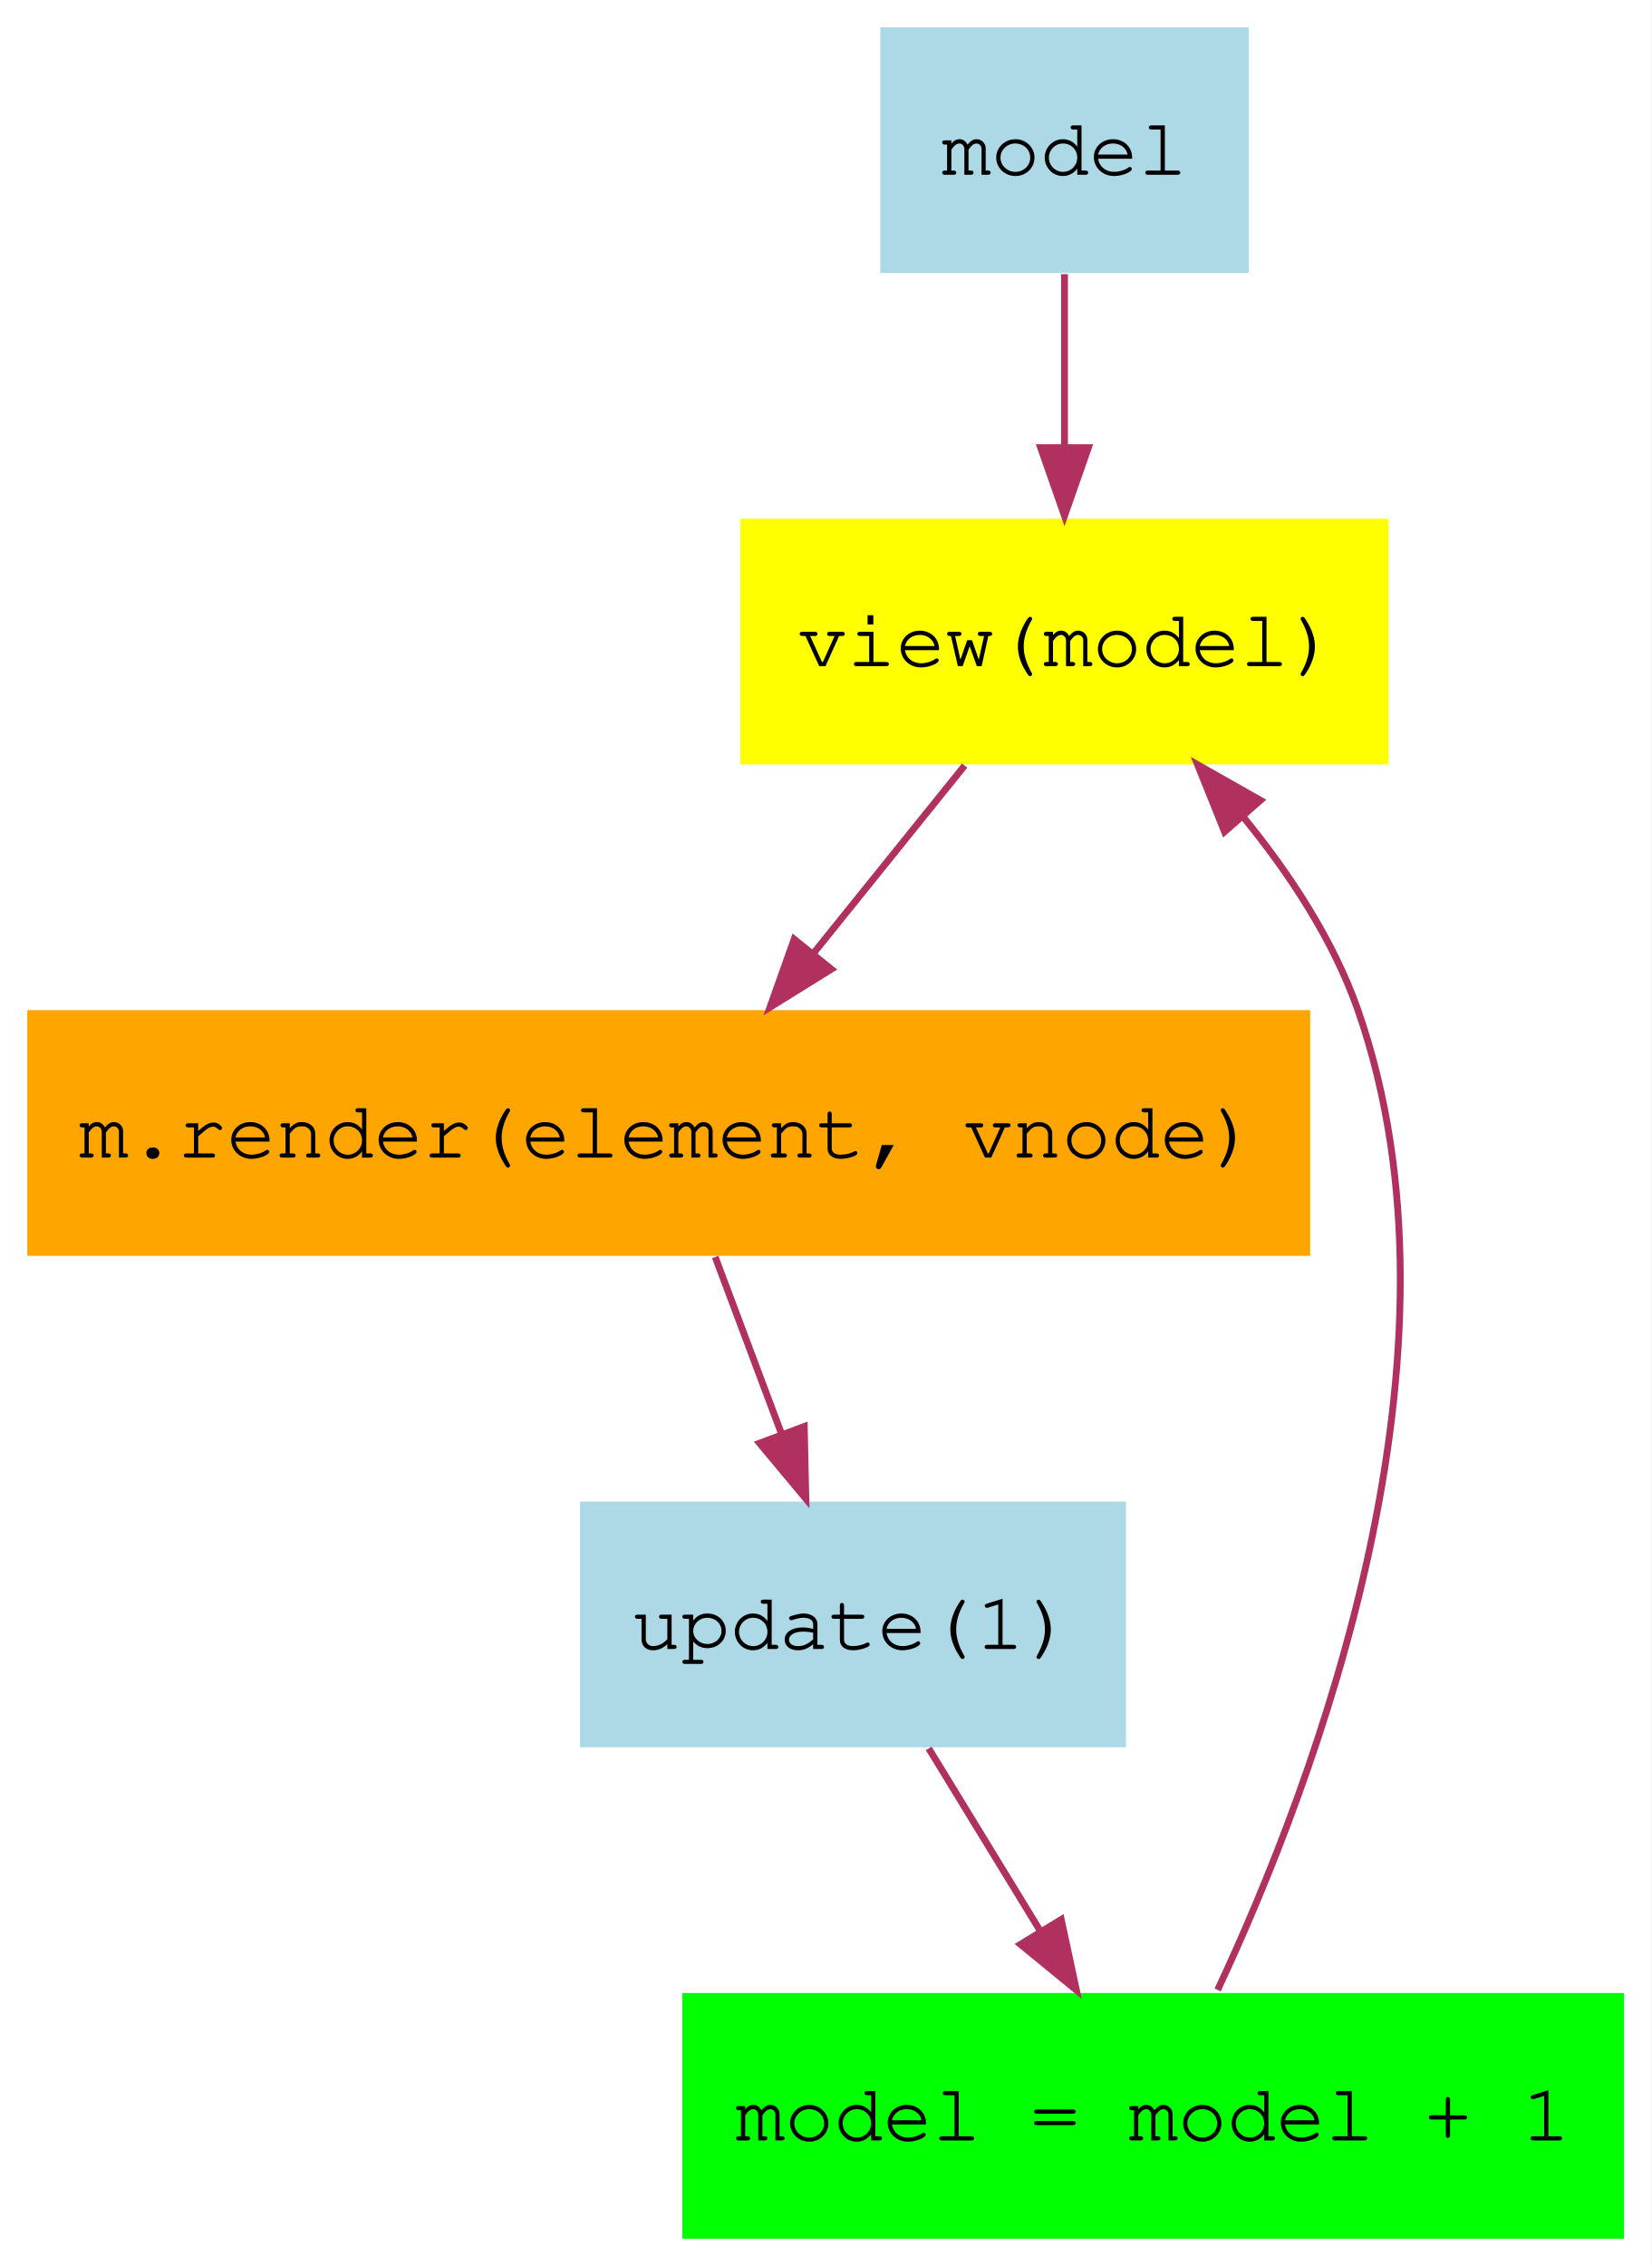
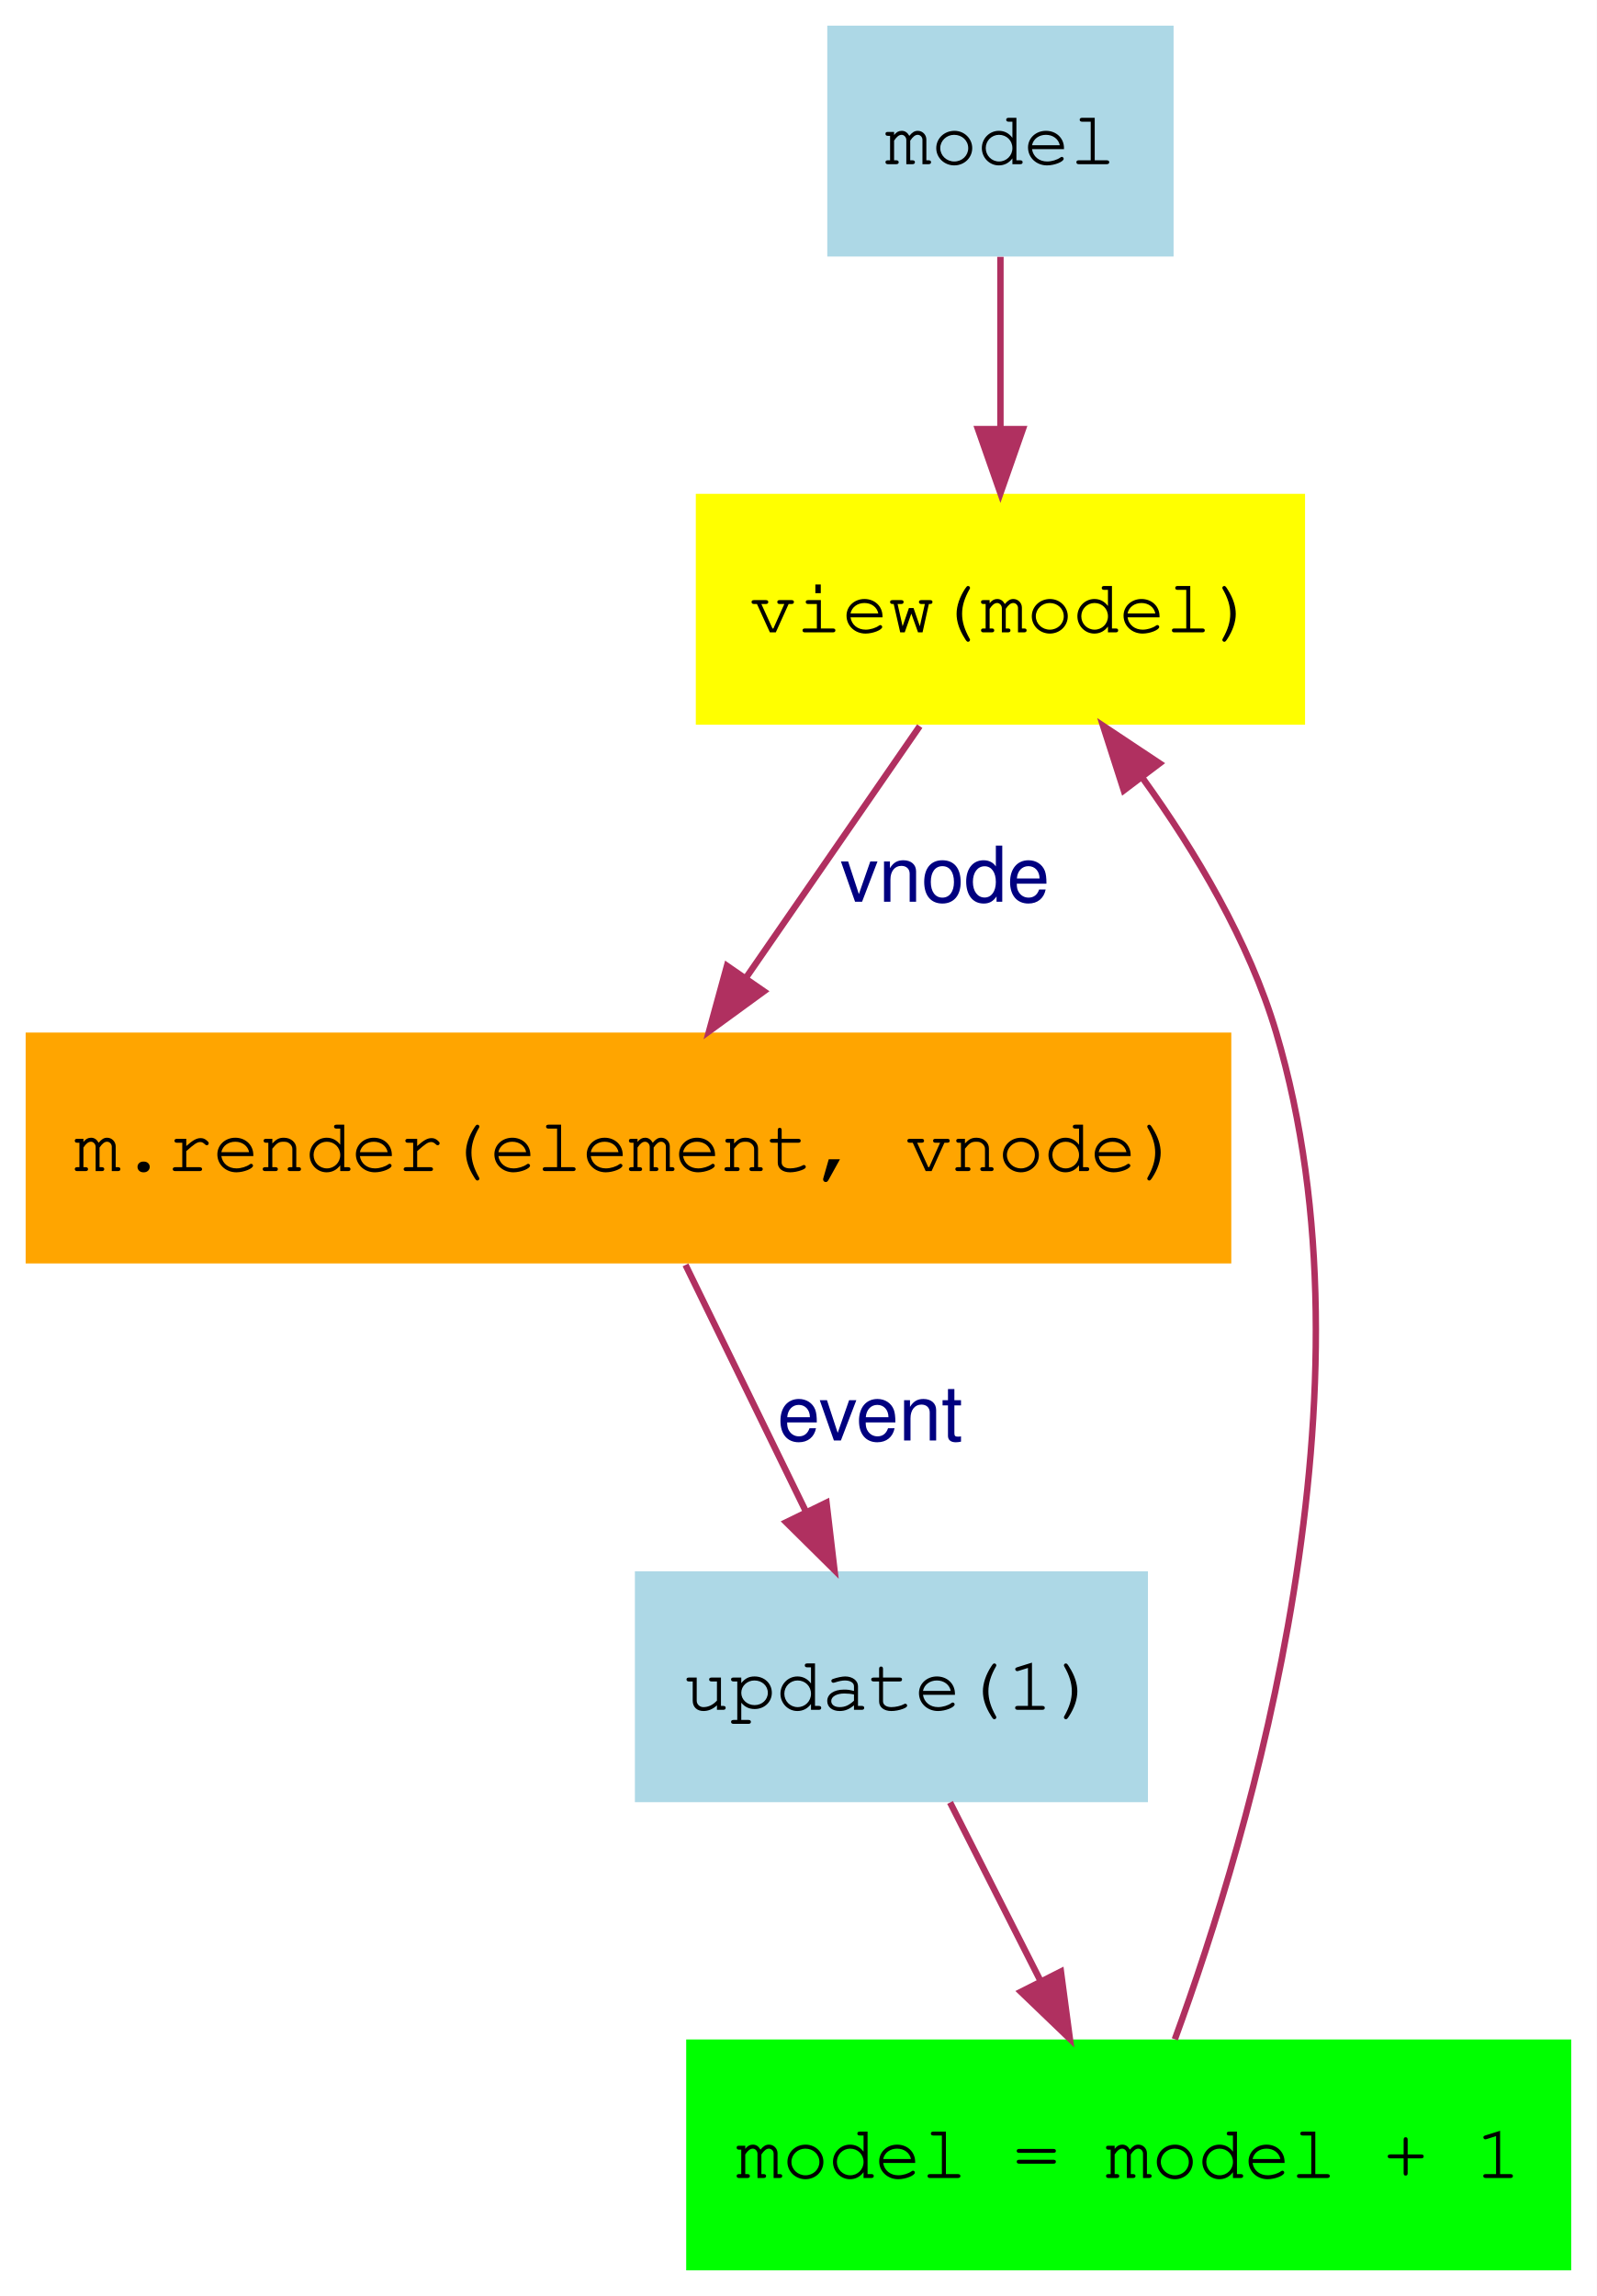
- <svg xmlns="http://www.w3.org/2000/svg" width="242pt" height="332pt" viewBox="0.00 0.00 242.00 332.00">
-   <g id="graph0" class="graph" transform="scale(1 1) rotate(0) translate(4 328)">
-     <polygon fill="#ffffff" stroke="transparent" points="-4,4 -4,-328 238,-328 238,4 -4,4" />
+ <svg xmlns="http://www.w3.org/2000/svg" width="249pt" height="358pt" viewBox="0.00 0.00 249.00 358.00">
+   <g id="graph0" class="graph" transform="scale(1 1) rotate(0) translate(4 354)">
+     <polygon fill="#ffffff" stroke="transparent" points="-4,4 -4,-354 245,-354 245,4 -4,4" />
    <g id="node1" class="node">
-       <polygon fill="#add8e6" stroke="transparent" points="179,-324 125,-324 125,-288 179,-288 179,-324" />
-       <text text-anchor="start" x="133.997" y="-302.4" font-family="Courier,monospace" font-size="12.00" fill="#000000">model</text>
+       <polygon fill="#add8e6" stroke="transparent" points="179,-350 125,-350 125,-314 179,-314 179,-350" />
+       <text text-anchor="start" x="133.997" y="-328.4" font-family="Courier,monospace" font-size="12.00" fill="#000000">model</text>
    </g>
    <g id="node2" class="node">
-       <polygon fill="#ffff00" stroke="transparent" points="199.5,-252 104.5,-252 104.5,-216 199.5,-216 199.5,-252" />
-       <text text-anchor="start" x="112.894" y="-230.4" font-family="Courier,monospace" font-size="12.00" fill="#000000">view(model)</text>
+       <polygon fill="#ffff00" stroke="transparent" points="199.5,-277 104.5,-277 104.5,-241 199.5,-241 199.5,-277" />
+       <text text-anchor="start" x="112.894" y="-255.4" font-family="Courier,monospace" font-size="12.00" fill="#000000">view(model)</text>
    </g>
    <g id="edge1" class="edge">
-       <path fill="none" stroke="#b03060" d="M152,-287.831C152,-280.131 152,-270.974 152,-262.417" />
-       <polygon fill="#b03060" stroke="#b03060" points="155.5,-262.413 152,-252.413 148.5,-262.413 155.5,-262.413" />
+       <path fill="none" stroke="#b03060" d="M152,-313.955C152,-305.883 152,-296.176 152,-287.182" />
+       <polygon fill="#b03060" stroke="#b03060" points="155.5,-287.09 152,-277.09 148.5,-287.09 155.5,-287.09" />
    </g>
    <g id="node3" class="node">
-       <polygon fill="#ffa500" stroke="transparent" points="188,-180 0,-180 0,-144 188,-144 188,-180" />
-       <text text-anchor="start" x="7.586" y="-158.4" font-family="Courier,monospace" font-size="12.00" fill="#000000">m.render(element, vnode)</text>
+       <polygon fill="#ffa500" stroke="transparent" points="188,-193 0,-193 0,-157 188,-157 188,-193" />
+       <text text-anchor="start" x="7.586" y="-171.4" font-family="Courier,monospace" font-size="12.00" fill="#000000">m.render(element, vnode)</text>
    </g>
    <g id="edge2" class="edge">
-       <path fill="none" stroke="#b03060" d="M137.364,-215.831C130.684,-207.539 122.643,-197.557 115.31,-188.453" />
-       <polygon fill="#b03060" stroke="#b03060" points="117.832,-186.005 108.833,-180.413 112.381,-190.397 117.832,-186.005" />
+       <path fill="none" stroke="#b03060" d="M139.415,-240.773C131.51,-229.325 121.18,-214.364 112.369,-201.604" />
+       <polygon fill="#b03060" stroke="#b03060" points="115.123,-199.431 106.561,-193.191 109.362,-203.409 115.123,-199.431" />
+       <text text-anchor="middle" x="143.348" y="-213.4" font-family="Helvetica,sans-Serif" font-size="12.00" fill="#000080">vnode</text>
    </g>
    <g id="node4" class="node">
-       <polygon fill="#add8e6" stroke="transparent" points="161,-108 81,-108 81,-72 161,-72 161,-108" />
-       <text text-anchor="start" x="88.595" y="-86.4" font-family="Courier,monospace" font-size="12.00" fill="#000000">update(1)</text>
+       <polygon fill="#add8e6" stroke="transparent" points="175,-109 95,-109 95,-73 175,-73 175,-109" />
+       <text text-anchor="start" x="102.595" y="-87.4" font-family="Courier,monospace" font-size="12.00" fill="#000000">update(1)</text>
    </g>
    <g id="edge3" class="edge">
-       <path fill="none" stroke="#b03060" d="M100.813,-143.831C103.764,-135.962 107.286,-126.571 110.555,-117.853" />
-       <polygon fill="#b03060" stroke="#b03060" points="113.861,-119.005 114.095,-108.413 107.307,-116.548 113.861,-119.005" />
+       <path fill="none" stroke="#b03060" d="M102.896,-156.773C108.377,-145.546 115.506,-130.938 121.654,-118.342" />
+       <polygon fill="#b03060" stroke="#b03060" points="124.88,-119.713 126.121,-109.191 118.589,-116.643 124.88,-119.713" />
+       <text text-anchor="middle" x="131.678" y="-129.4" font-family="Helvetica,sans-Serif" font-size="12.00" fill="#000080">event</text>
    </g>
    <g id="node5" class="node">
-       <polygon fill="#00ff00" stroke="transparent" points="234,-36 96,-36 96,0 234,0 234,-36" />
-       <text text-anchor="start" x="103.79" y="-14.4" font-family="Courier,monospace" font-size="12.00" fill="#000000">model = model + 1</text>
+       <polygon fill="#00ff00" stroke="transparent" points="241,-36 103,-36 103,0 241,0 241,-36" />
+       <text text-anchor="start" x="110.79" y="-14.4" font-family="Courier,monospace" font-size="12.00" fill="#000000">model = model + 1</text>
    </g>
    <g id="edge4" class="edge">
-       <path fill="none" stroke="#b03060" d="M132.103,-71.831C137.067,-63.708 143.022,-53.964 148.493,-45.012" />
-       <polygon fill="#b03060" stroke="#b03060" points="151.519,-46.771 153.747,-36.413 145.546,-43.121 151.519,-46.771" />
+       <path fill="none" stroke="#b03060" d="M144.146,-72.955C148.415,-64.532 153.587,-54.329 158.309,-45.013" />
+       <polygon fill="#b03060" stroke="#b03060" points="161.432,-46.592 162.831,-36.09 155.188,-43.428 161.432,-46.592" />
    </g>
    <g id="edge5" class="edge">
-       <path fill="none" stroke="#b03060" d="M174.44,-36.448C188.763,-67.016 212.553,-129.777 195,-180 191.404,-190.288 184.937,-200.081 178.092,-208.432" />
-       <polygon fill="#b03060" stroke="#b03060" points="175.45,-206.137 171.496,-215.966 180.716,-210.748 175.45,-206.137" />
+       <path fill="none" stroke="#b03060" d="M179.197,-36.023C190.987,-68.189 211.534,-137.335 195,-193 190.78,-207.208 182.427,-221.214 174.196,-232.644" />
+       <polygon fill="#b03060" stroke="#b03060" points="171.236,-230.755 167.996,-240.842 176.82,-234.977 171.236,-230.755" />
    </g>
  </g>
</svg>
